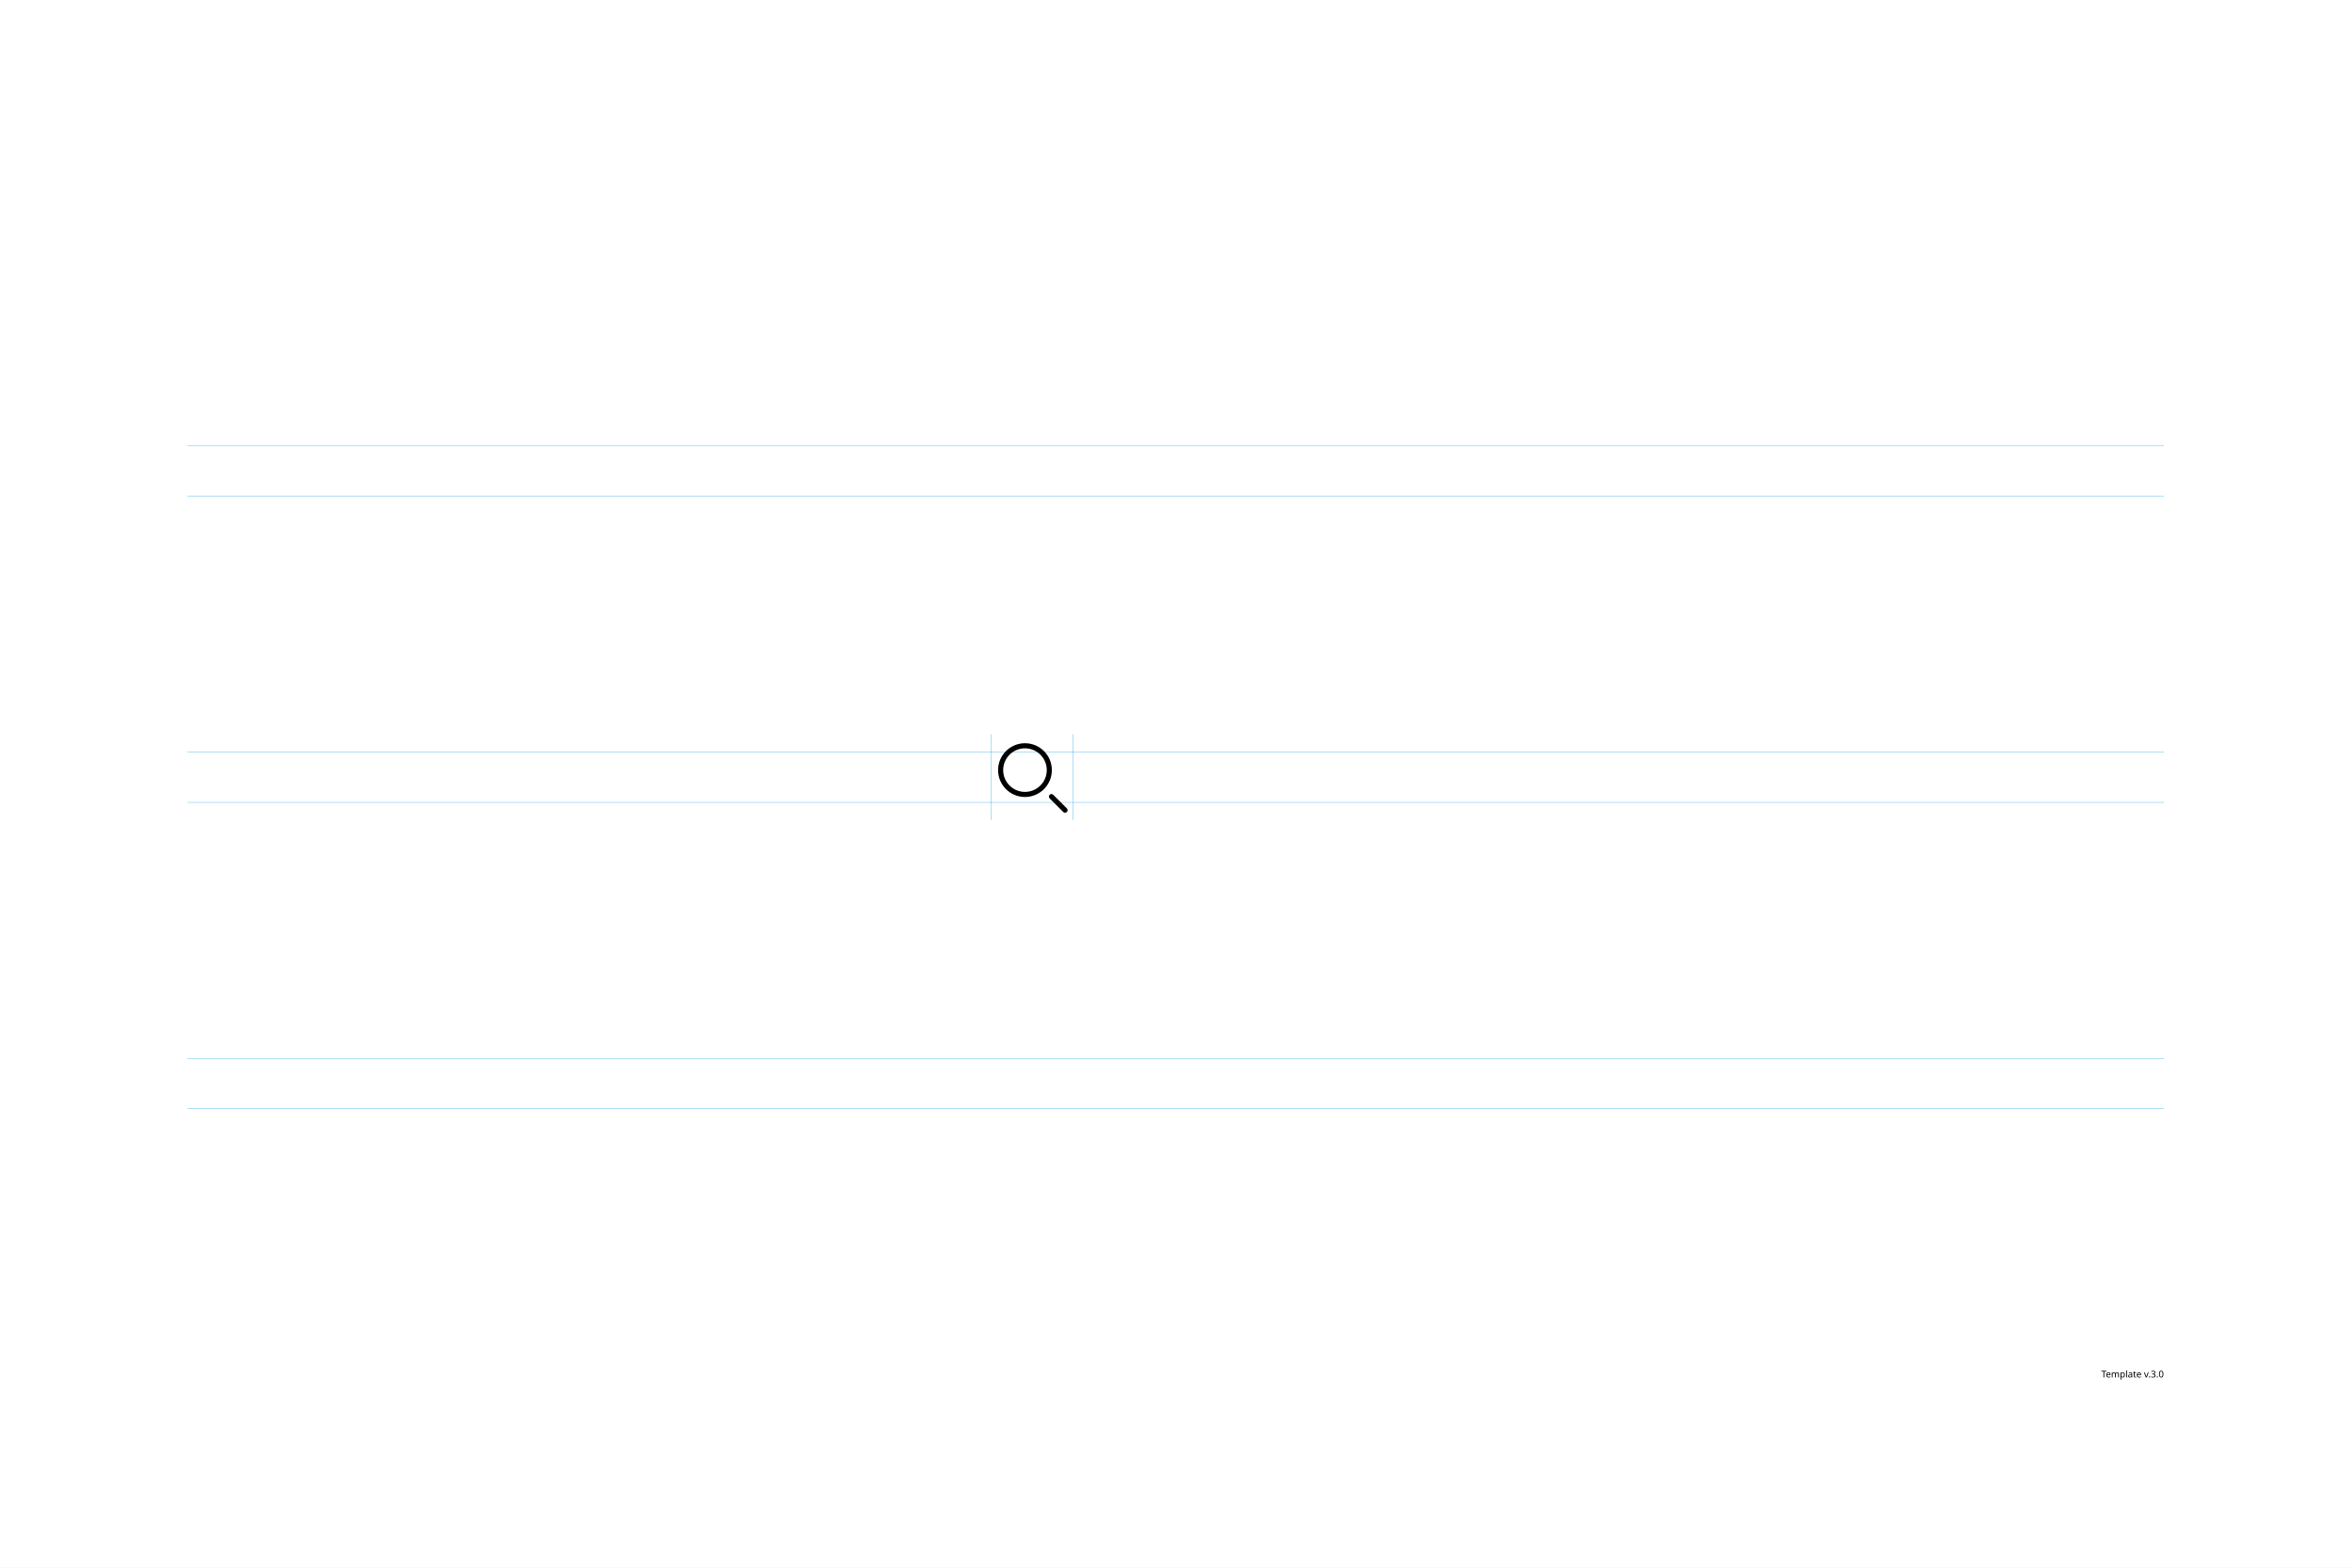
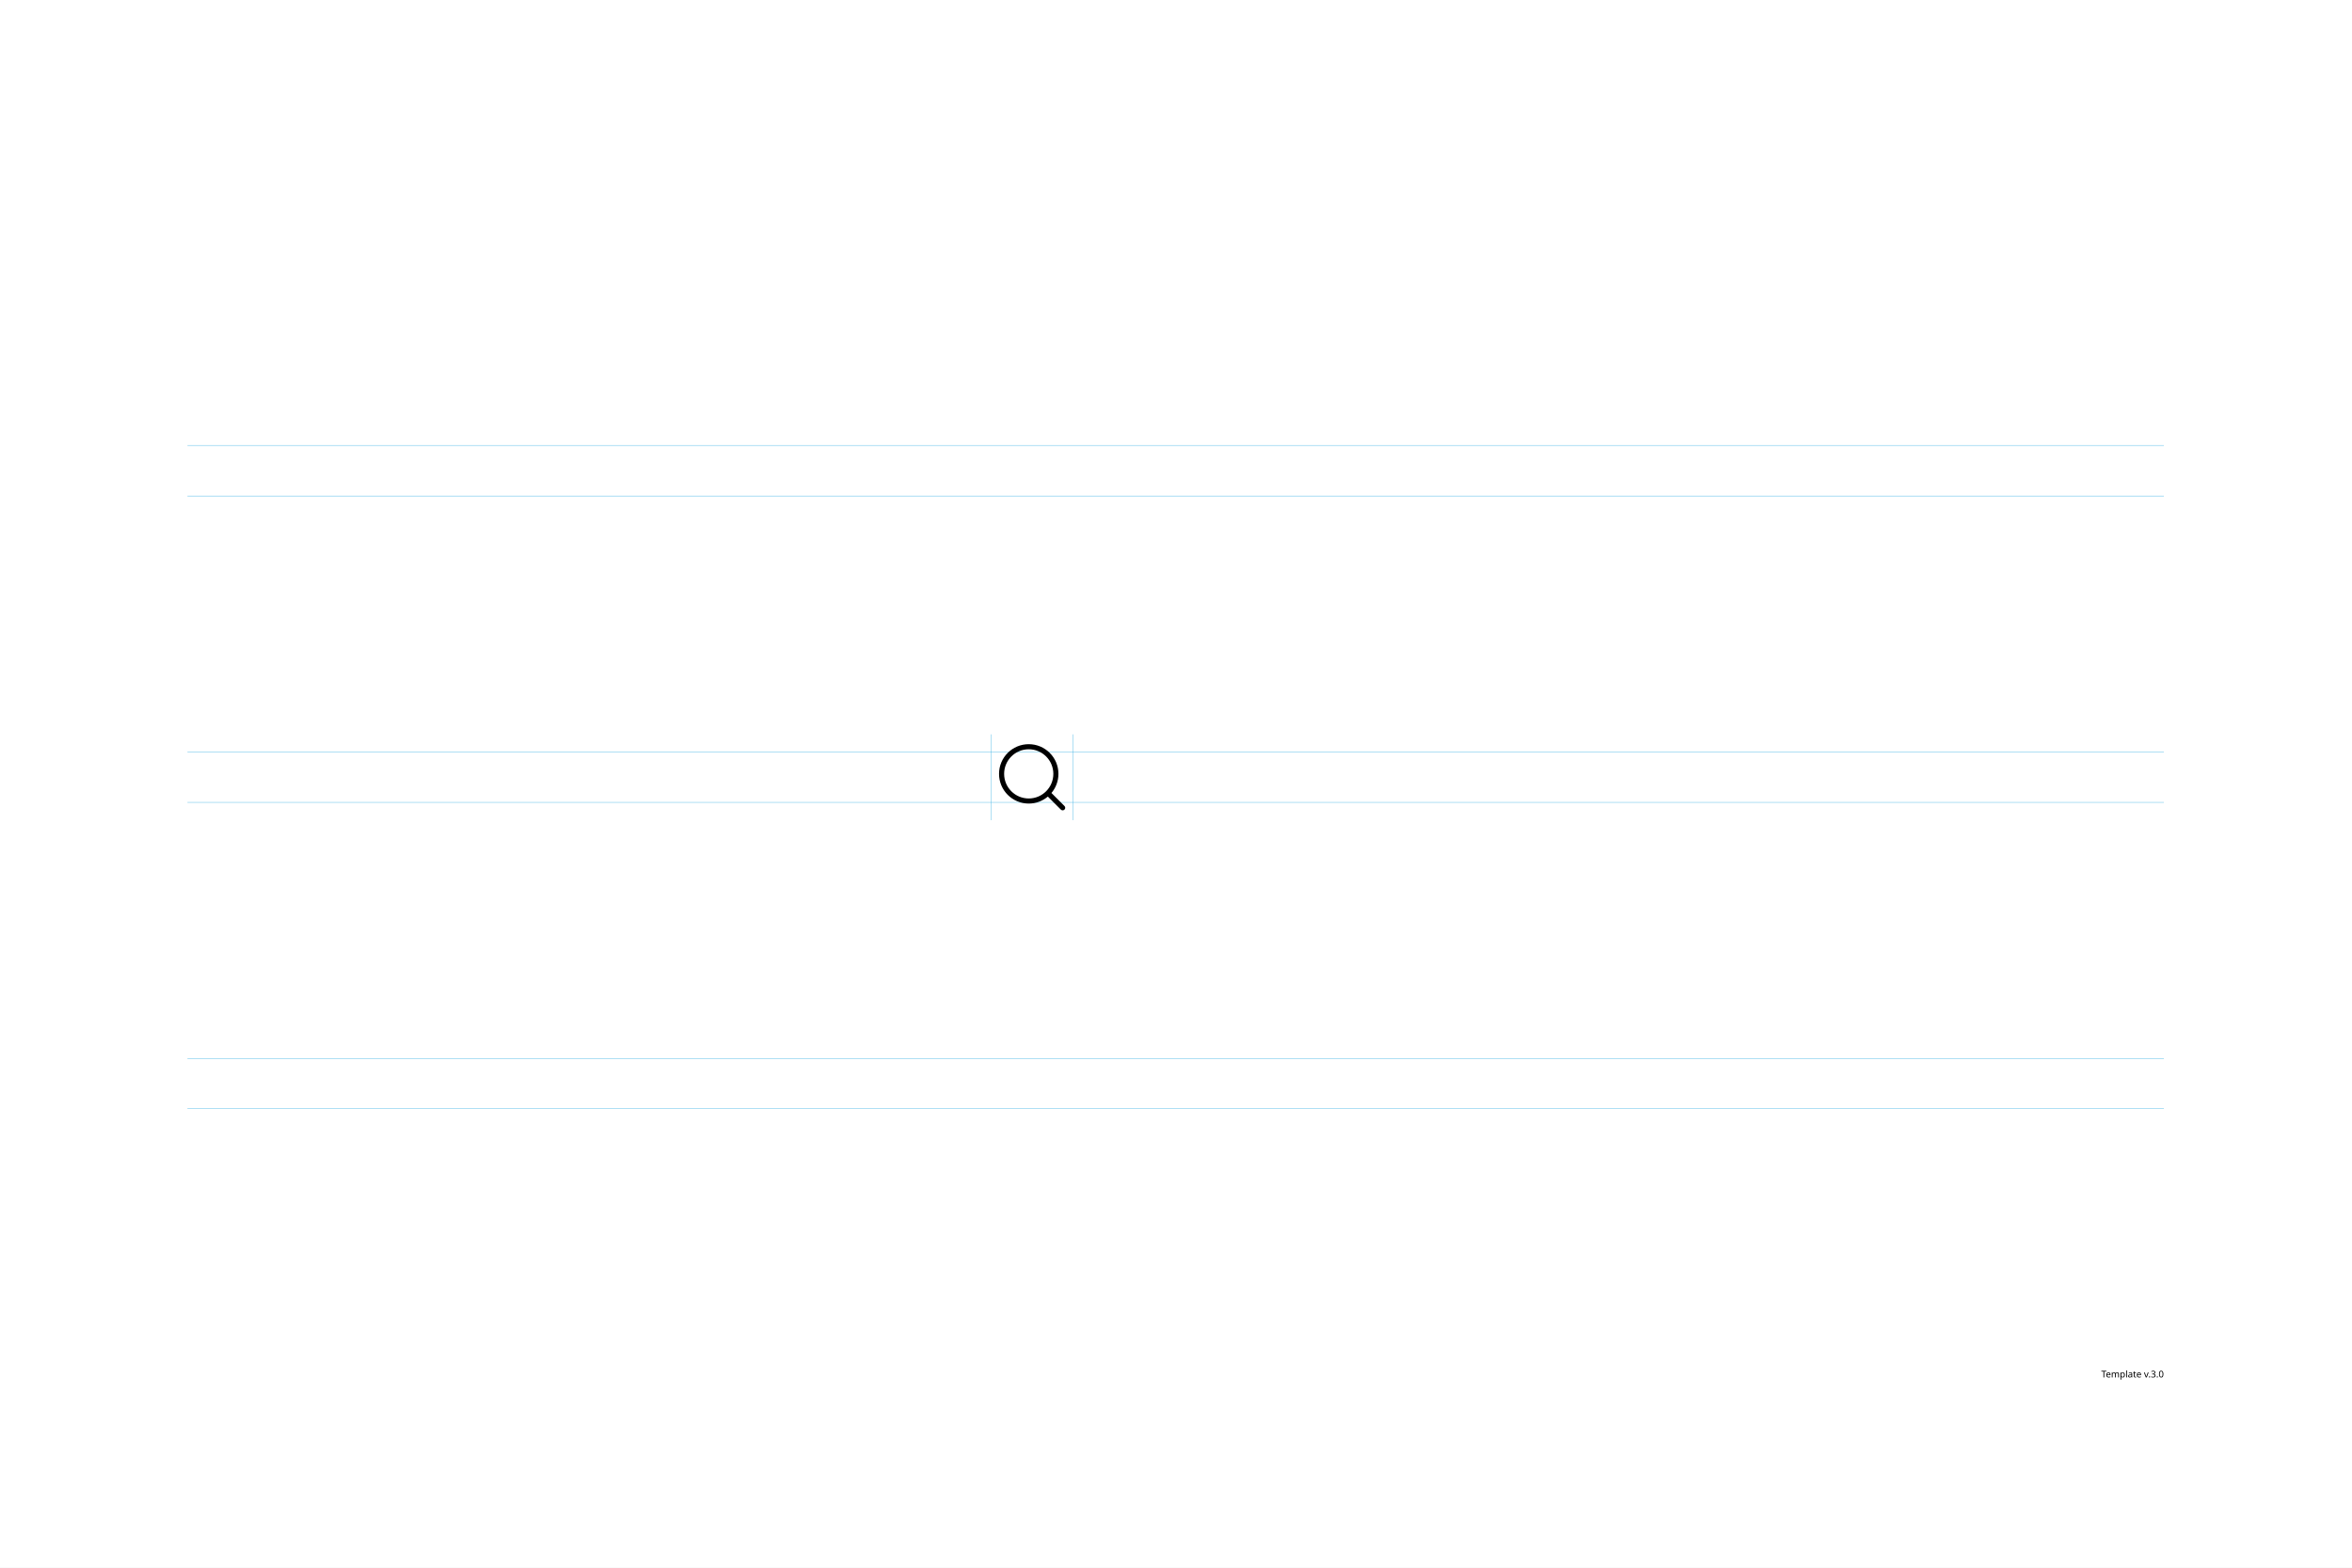
<svg xmlns="http://www.w3.org/2000/svg" version="1.1" width="3300" height="2200">
  <g id="Notes">
    <rect height="2200" id="artboard" style="fill:white;opacity:1" width="3300" x="0" y="0" />
    <text id="template-version" style="stroke:none;fill:black;font-family:sans-serif;font-size:13;text-anchor:end;" transform="matrix(1 0 0 1 3036 1933)">Template v.3.0</text>
  </g>
  <g id="Guides">
    <line id="Baseline-S" style="fill:none;stroke:#27AAE1;opacity:1;stroke-width:0.5;" x1="263" x2="3036" y1="696" y2="696" />
    <line id="Capline-S" style="fill:none;stroke:#27AAE1;opacity:1;stroke-width:0.5;" x1="263" x2="3036" y1="625.541" y2="625.541" />
    <line id="Baseline-M" style="fill:none;stroke:#27AAE1;opacity:1;stroke-width:0.5;" x1="263" x2="3036" y1="1126" y2="1126" />
    <line id="Capline-M" style="fill:none;stroke:#27AAE1;opacity:1;stroke-width:0.5;" x1="263" x2="3036" y1="1055.541" y2="1055.541" />
    <line id="Baseline-L" style="fill:none;stroke:#27AAE1;opacity:1;stroke-width:0.5;" x1="263" x2="3036" y1="1556" y2="1556" />
    <line id="Capline-L" style="fill:none;stroke:#27AAE1;opacity:1;stroke-width:0.5;" x1="263" x2="3036" y1="1485.541" y2="1485.541" />
    <line id="left-margin-Regular-M" style="fill:none;stroke:#27AAE1;opacity:1;stroke-width:0.5;" x1="1391" x2="1391" y1="1030.541" y2="1151" />
    <line id="right-margin-Regular-M" style="fill:none;stroke:#27AAE1;opacity:1;stroke-width:0.5;" x1="1505.286" x2="1505.286" y1="1030.541" y2="1151" />
  </g>
  <g id="Symbols">
    <g id="Regular-M" transform="matrix(0.4464 0 0 0.4464 1391 1033.628)">
-       <path class="monochrome-0 multicolor-0:tintColor hierarchical-0:primary SFSymbolsPreviewWireframe" d="M194.41,183.1L237.16,225.84C240.28,228.97 240.28,234.03 237.16,237.16C234.03,240.28 228.97,240.28 225.84,237.16L183.1,194.41C179.98,191.29 179.98,186.22 183.1,183.1C186.22,179.98 191.29,179.98 194.41,183.1ZM190.01,105.5C190.01,152.17 152.17,190.01 105.5,190.01C58.84,190.01 21,152.17 21,105.5C21,58.84 58.84,21 105.5,21C152.17,21 190.01,58.84 190.01,105.5ZM37,105.5C37,143.34 67.67,174.01 105.5,174.01C143.34,174.01 174.01,143.34 174.01,105.5C174.01,67.67 143.34,37 105.5,37C67.67,37 37,67.67 37,105.5Z" />
+       <path class="monochrome-0 multicolor-0:tintColor hierarchical-0:primary SFSymbolsPreviewWireframe" d="M210.67,117.33C210.67,140.23 202.42,161.19 188.72,177.4L229.66,218.34C232.78,221.47 232.78,226.53 229.66,229.66C226.53,232.78 221.47,232.78 218.34,229.66L177.4,188.72C161.19,202.42 140.23,210.67 117.33,210.67C65.79,210.67 24,168.88 24,117.33C24,65.79 65.79,24 117.33,24C168.88,24 210.67,65.79 210.67,117.33ZM40,117.33C40,160.04 74.62,194.67 117.33,194.67C160.04,194.67 194.67,160.04 194.67,117.33C194.67,74.62 160.04,40 117.33,40C74.62,40 40,74.62 40,117.33Z" />
    </g>
  </g>
</svg>
